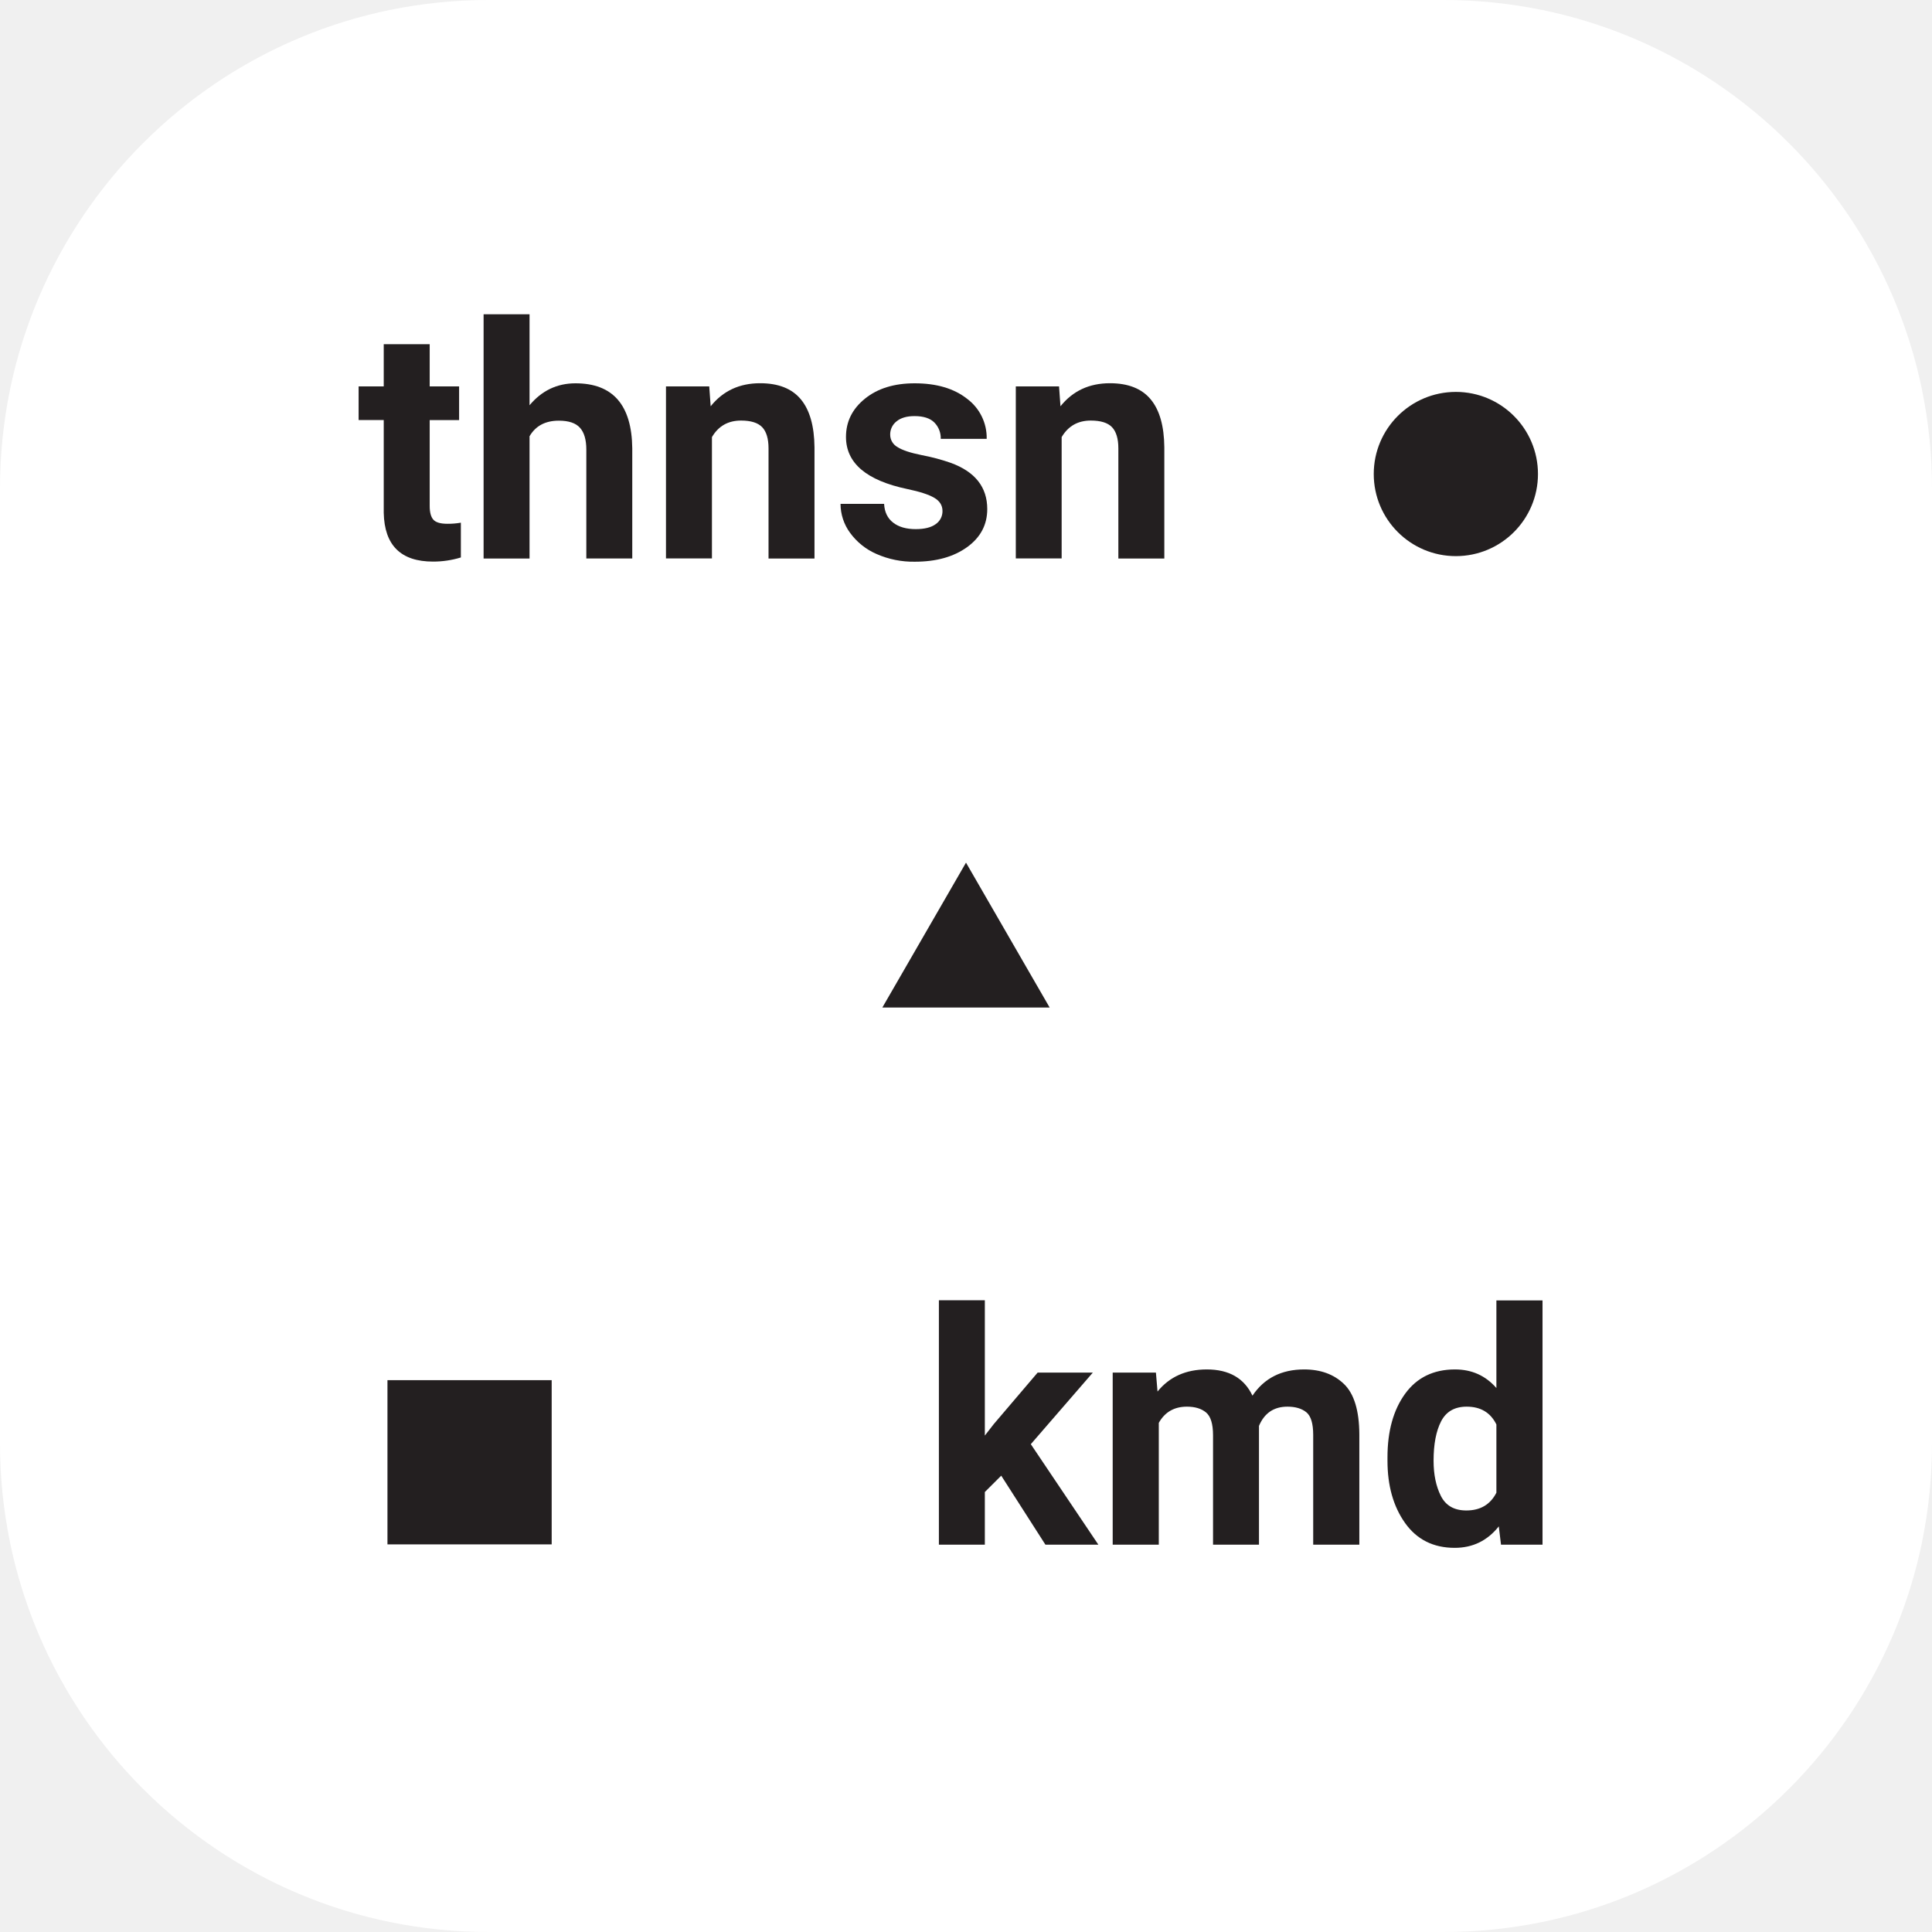
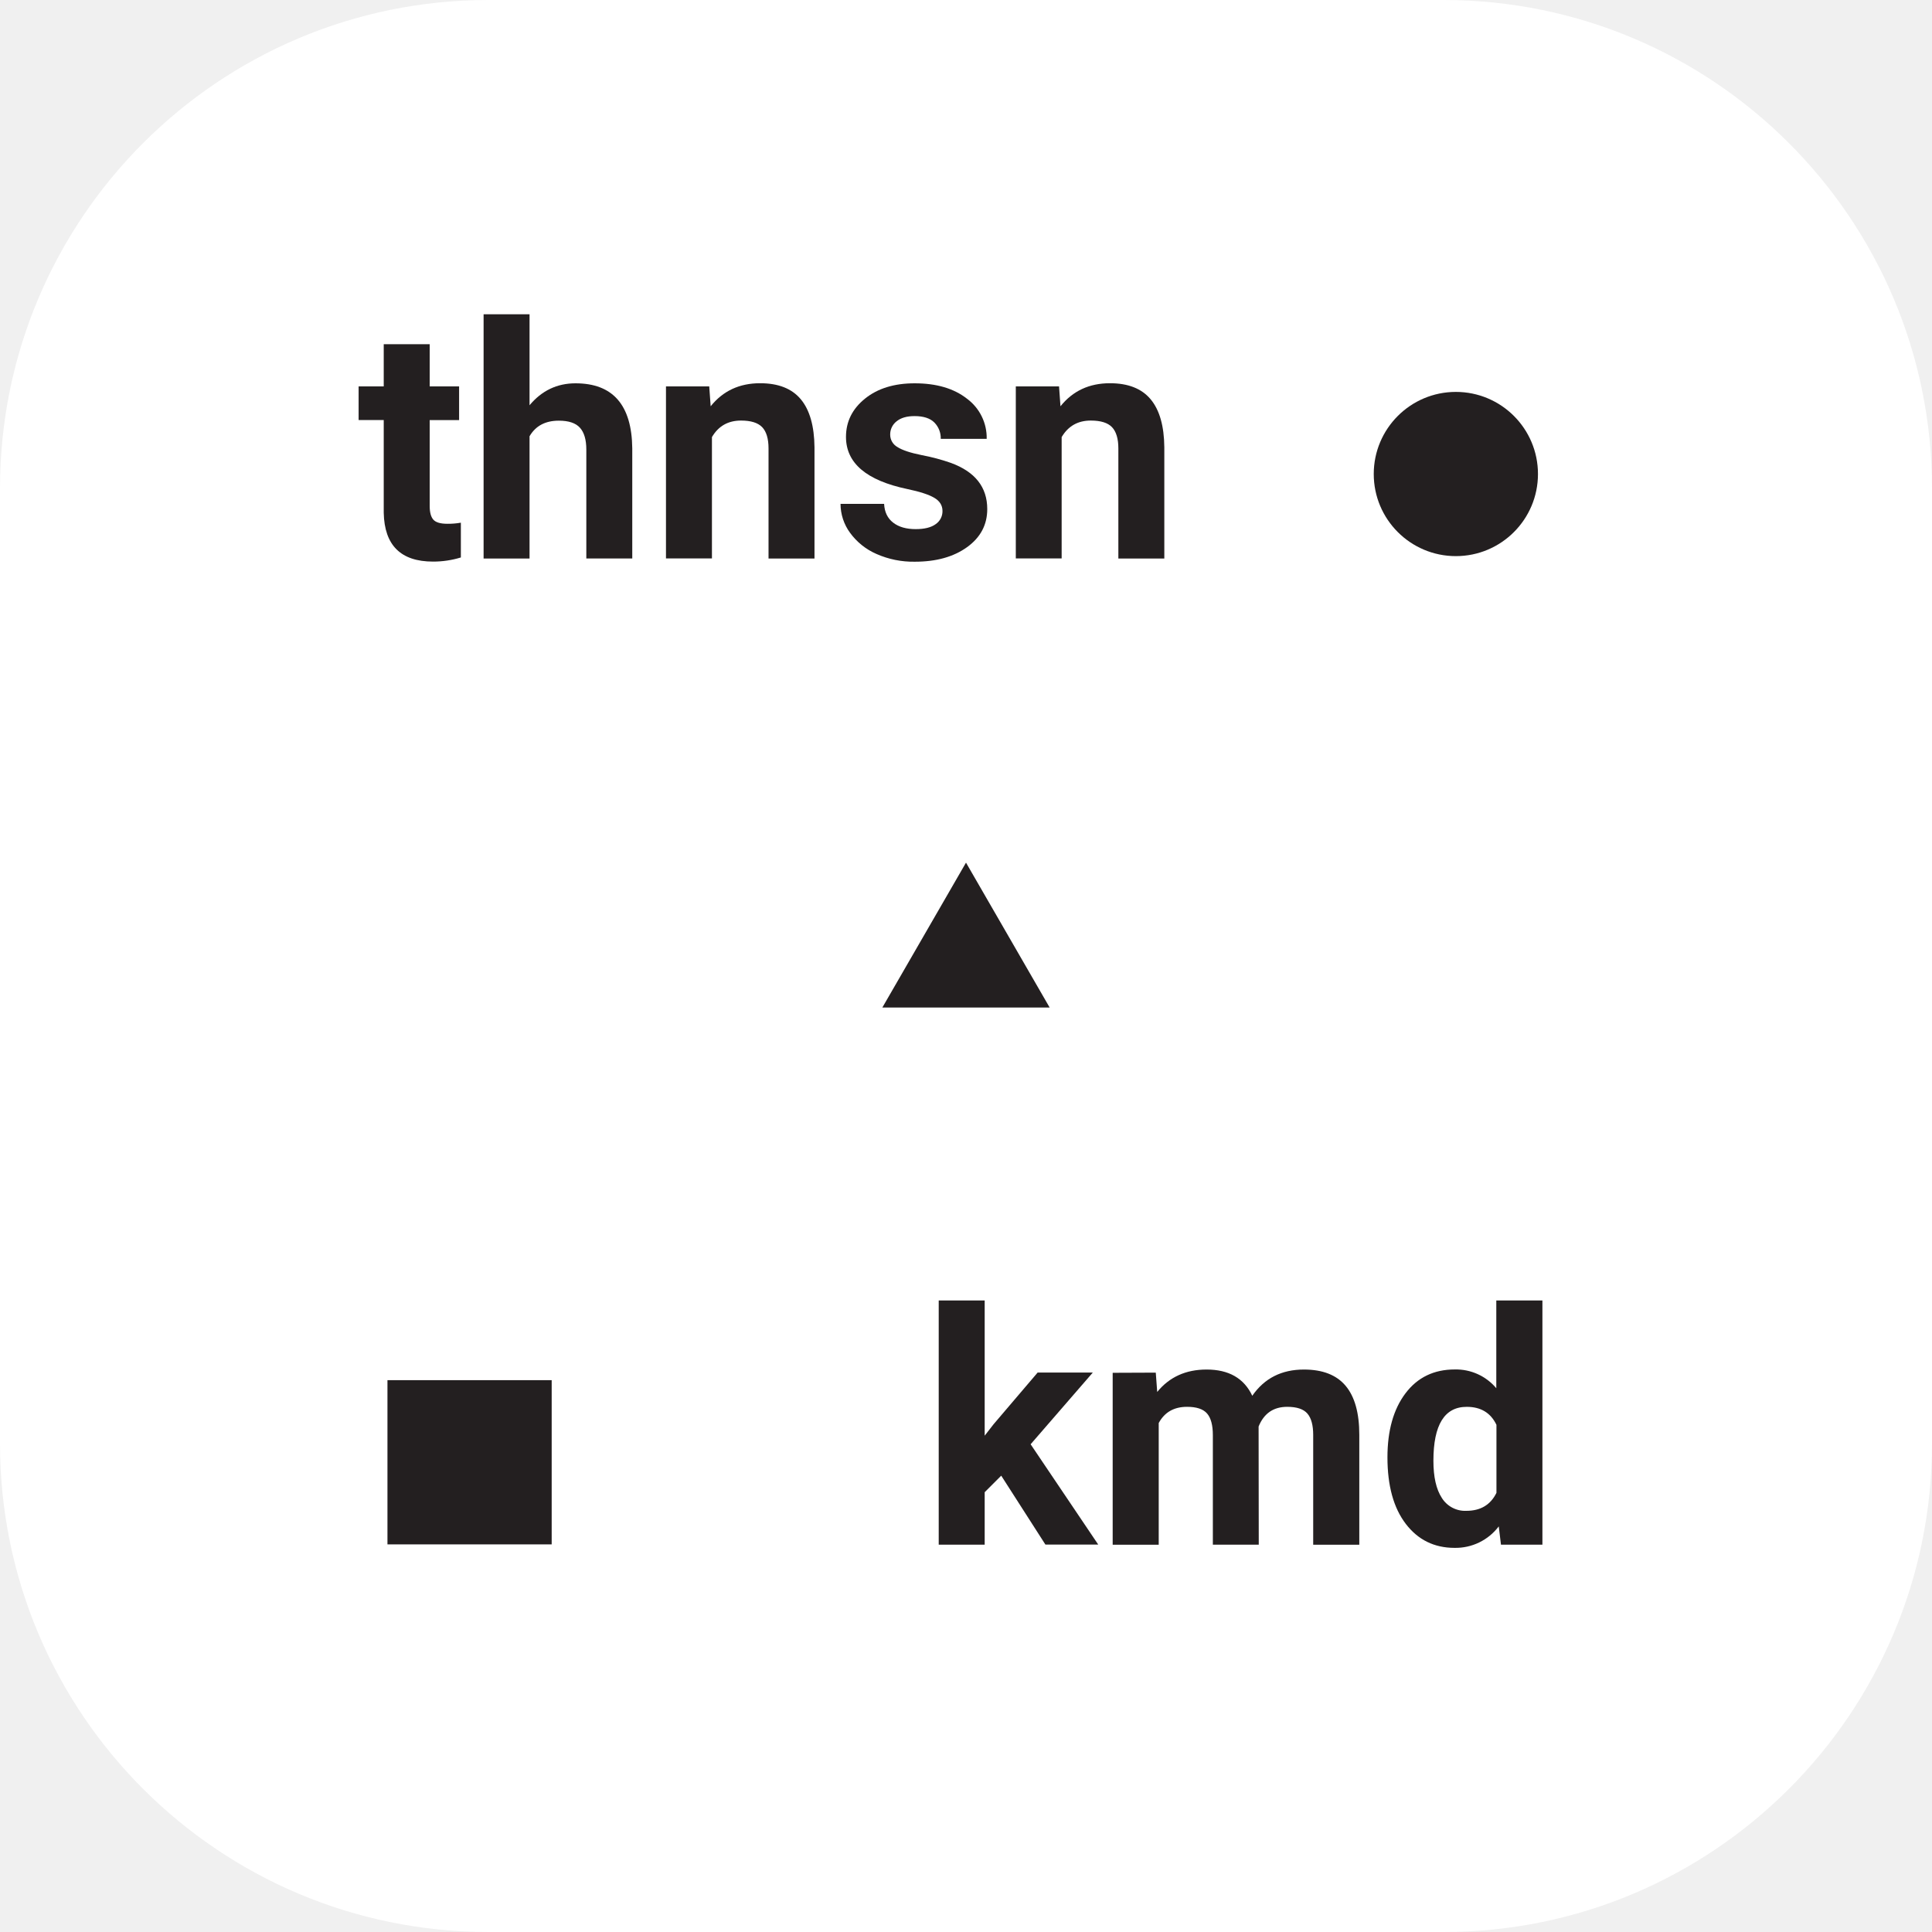
<svg xmlns="http://www.w3.org/2000/svg" viewBox="0 0 1000 1000">
  <defs>
-     <style>.cls-1{fill:#fff;}.cls-2,.cls-3{fill:#231f20;}.cls-3{font-size:168.56px;font-family:Roboto-Bold, Roboto;font-weight:700;}</style>
+     <style>.cls-1{fill:#fff;}.cls-2{fill:#231f20;}</style>
  </defs>
  <g id="Layer_2" data-name="Layer 2">
    <rect class="cls-1" width="1000" height="1000" rx="252.87" />
    <path class="cls-2" d="M222.41,178.15V200h15.22v17.45H222.41v44.45q0,4.94,1.89,7.07c1.26,1.43,3.68,2.14,7.24,2.14a38.33,38.33,0,0,0,7-.57v18a48.81,48.81,0,0,1-14.4,2.14q-25,0-25.52-25.26v-48h-13V200h13V178.15Z" />
    <path class="cls-2" d="M274.09,209.76q9.46-11.35,23.79-11.36,29,0,29.38,33.66v57H303.48V232.72q0-7.65-3.3-11.32t-10.94-3.66q-10.46,0-15.15,8.07V289.1H250.31V162.68h23.78Z" />
    <path class="cls-2" d="M367.1,200l.74,10.29q9.54-11.93,25.59-11.93,14.16,0,21.07,8.31t7.08,24.86V289.1H397.79v-57c0-5-1.09-8.71-3.29-11s-5.84-3.42-10.94-3.42q-10.05,0-15.06,8.56v62.8H344.71V200Z" />
    <path class="cls-2" d="M487.83,264.49q0-4.37-4.32-6.87t-13.87-4.49q-31.77-6.66-31.76-27,0-11.85,9.83-19.79t25.72-7.94q16.95,0,27.12,8a25.16,25.16,0,0,1,10.16,20.74H486.93a11.51,11.51,0,0,0-3.29-8.43q-3.3-3.34-10.29-3.34-6,0-9.3,2.72a8.55,8.55,0,0,0-3.29,6.91,7.31,7.31,0,0,0,3.74,6.38q3.75,2.43,12.63,4.2a103.29,103.29,0,0,1,15,4Q511,246.46,511,263.5q0,12.18-10.45,19.71t-27,7.53a47.06,47.06,0,0,1-19.87-4A33.29,33.29,0,0,1,440,275.8a25.36,25.36,0,0,1-4.94-15h22.55q.33,6.35,4.69,9.72T474,273.87q6.83,0,10.33-2.59A8.06,8.06,0,0,0,487.83,264.49Z" />
    <path class="cls-2" d="M548.16,200l.74,10.29q9.55-11.93,25.6-11.93,14.14,0,21.07,8.31t7.08,24.86V289.1H578.86v-57c0-5-1.1-8.71-3.29-11s-5.85-3.42-11-3.42q-10,0-15.06,8.56v62.8H525.78V200Z" />
-     <text class="cls-3" transform="translate(476.75 799.52)">kmd</text>
+     <path class="cls-2" d="M518.23,763.8l-8.56,8.56v27.16H485.88V673.11h23.79v70l4.61-5.93,22.8-26.75h28.55l-32.18,37.12,35,51.93H541.11Z" />
+     <path class="cls-2" d="M598.23,710.47l.74,10q9.46-11.61,25.59-11.6,17.21,0,23.62,13.58,9.39-13.59,26.75-13.58,14.49,0,21.57,8.43t7.07,25.39v56.87H679.71V742.73q0-7.56-3-11.06t-10.45-3.5q-10.69,0-14.81,10.2l.08,61.15H627.77v-56.7q0-7.74-3-11.2t-10.37-3.45q-10.12,0-14.65,8.39v63H575.92v-89Z" />
+     <path class="cls-2" d="M718.14,754.34q0-20.82,9.34-33.17T753,708.83a27.25,27.25,0,0,1,21.48,9.71V673.11h23.87V799.52H776.9l-1.15-9.46a28,28,0,0,1-22.88,11.11q-15.72,0-25.22-12.39T718.14,754.34Zm23.79,1.77q0,12.52,4.36,19.21A14.2,14.2,0,0,0,759,782q11,0,15.56-9.31v-35.2q-4.46-9.32-15.39-9.31Q741.93,728.17,741.93,756.11Z" />
    <rect class="cls-2" x="200.55" y="714.37" width="85" height="85" />
    <rect class="cls-2" x="711.05" y="202.85" width="85" height="85" rx="42.5" />
    <polygon class="cls-2" points="500 446.5 456.7 521.5 543.3 521.5 500 446.5" />
  </g>
</svg>
